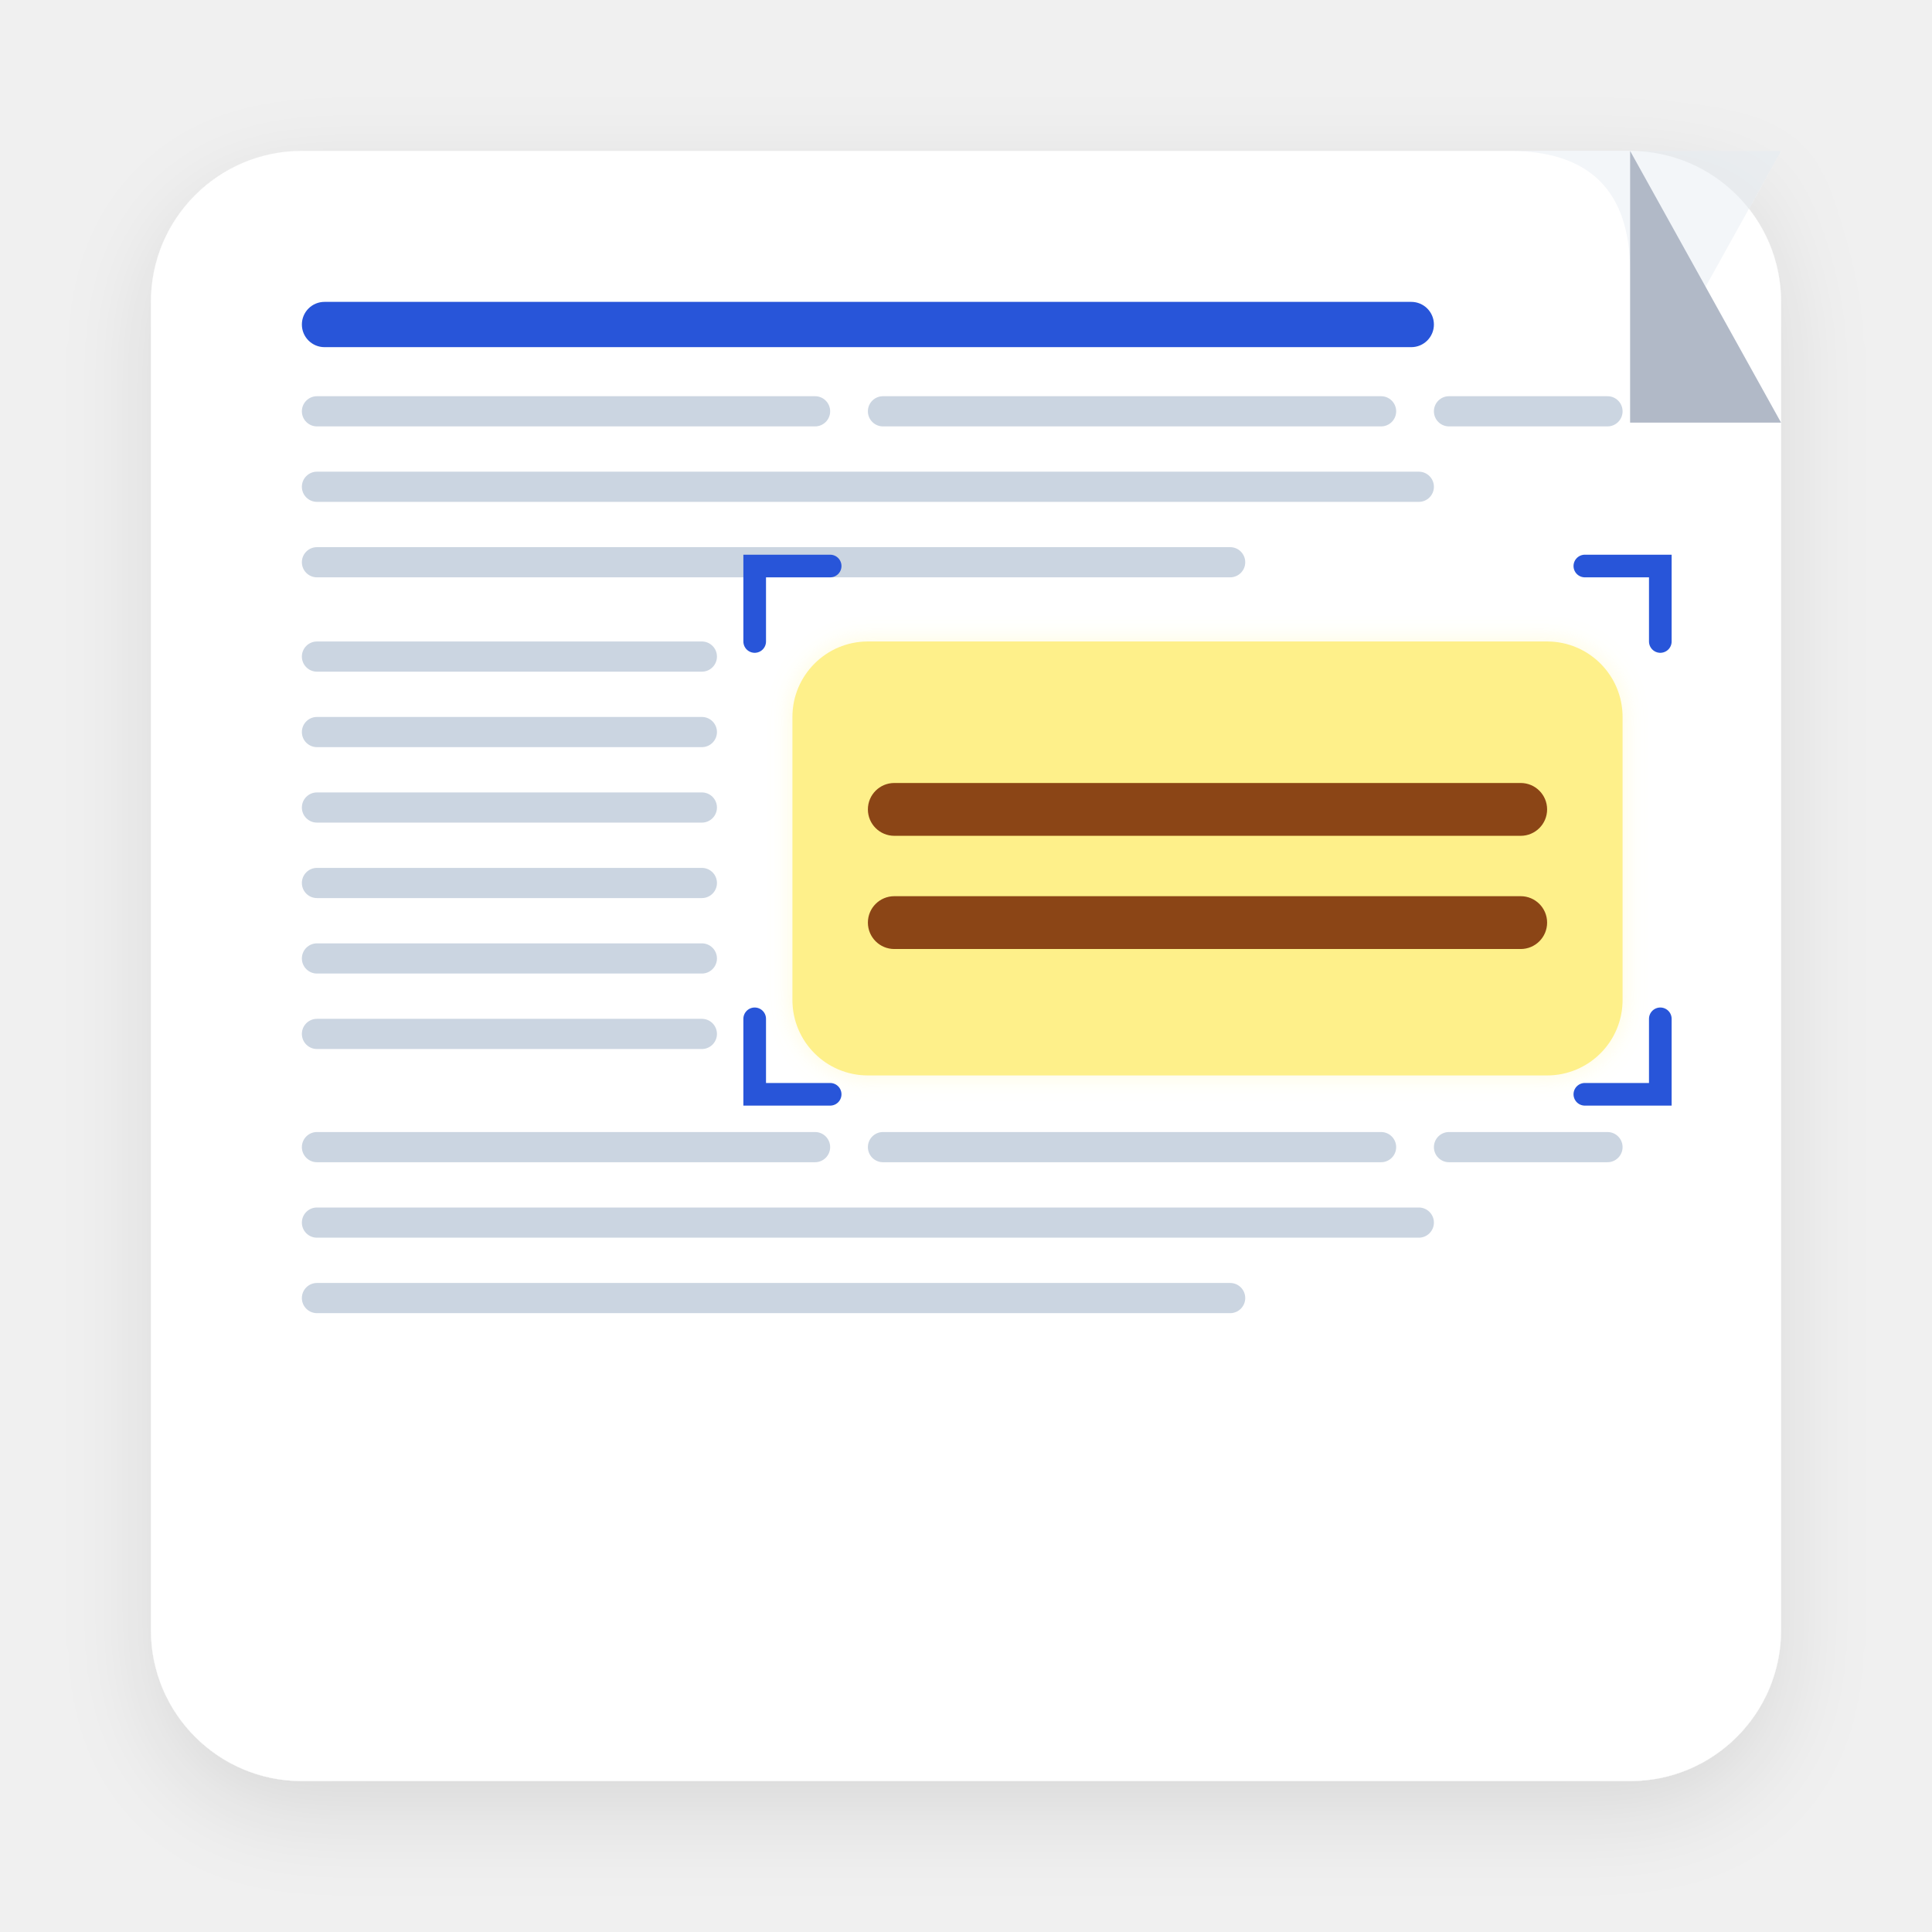
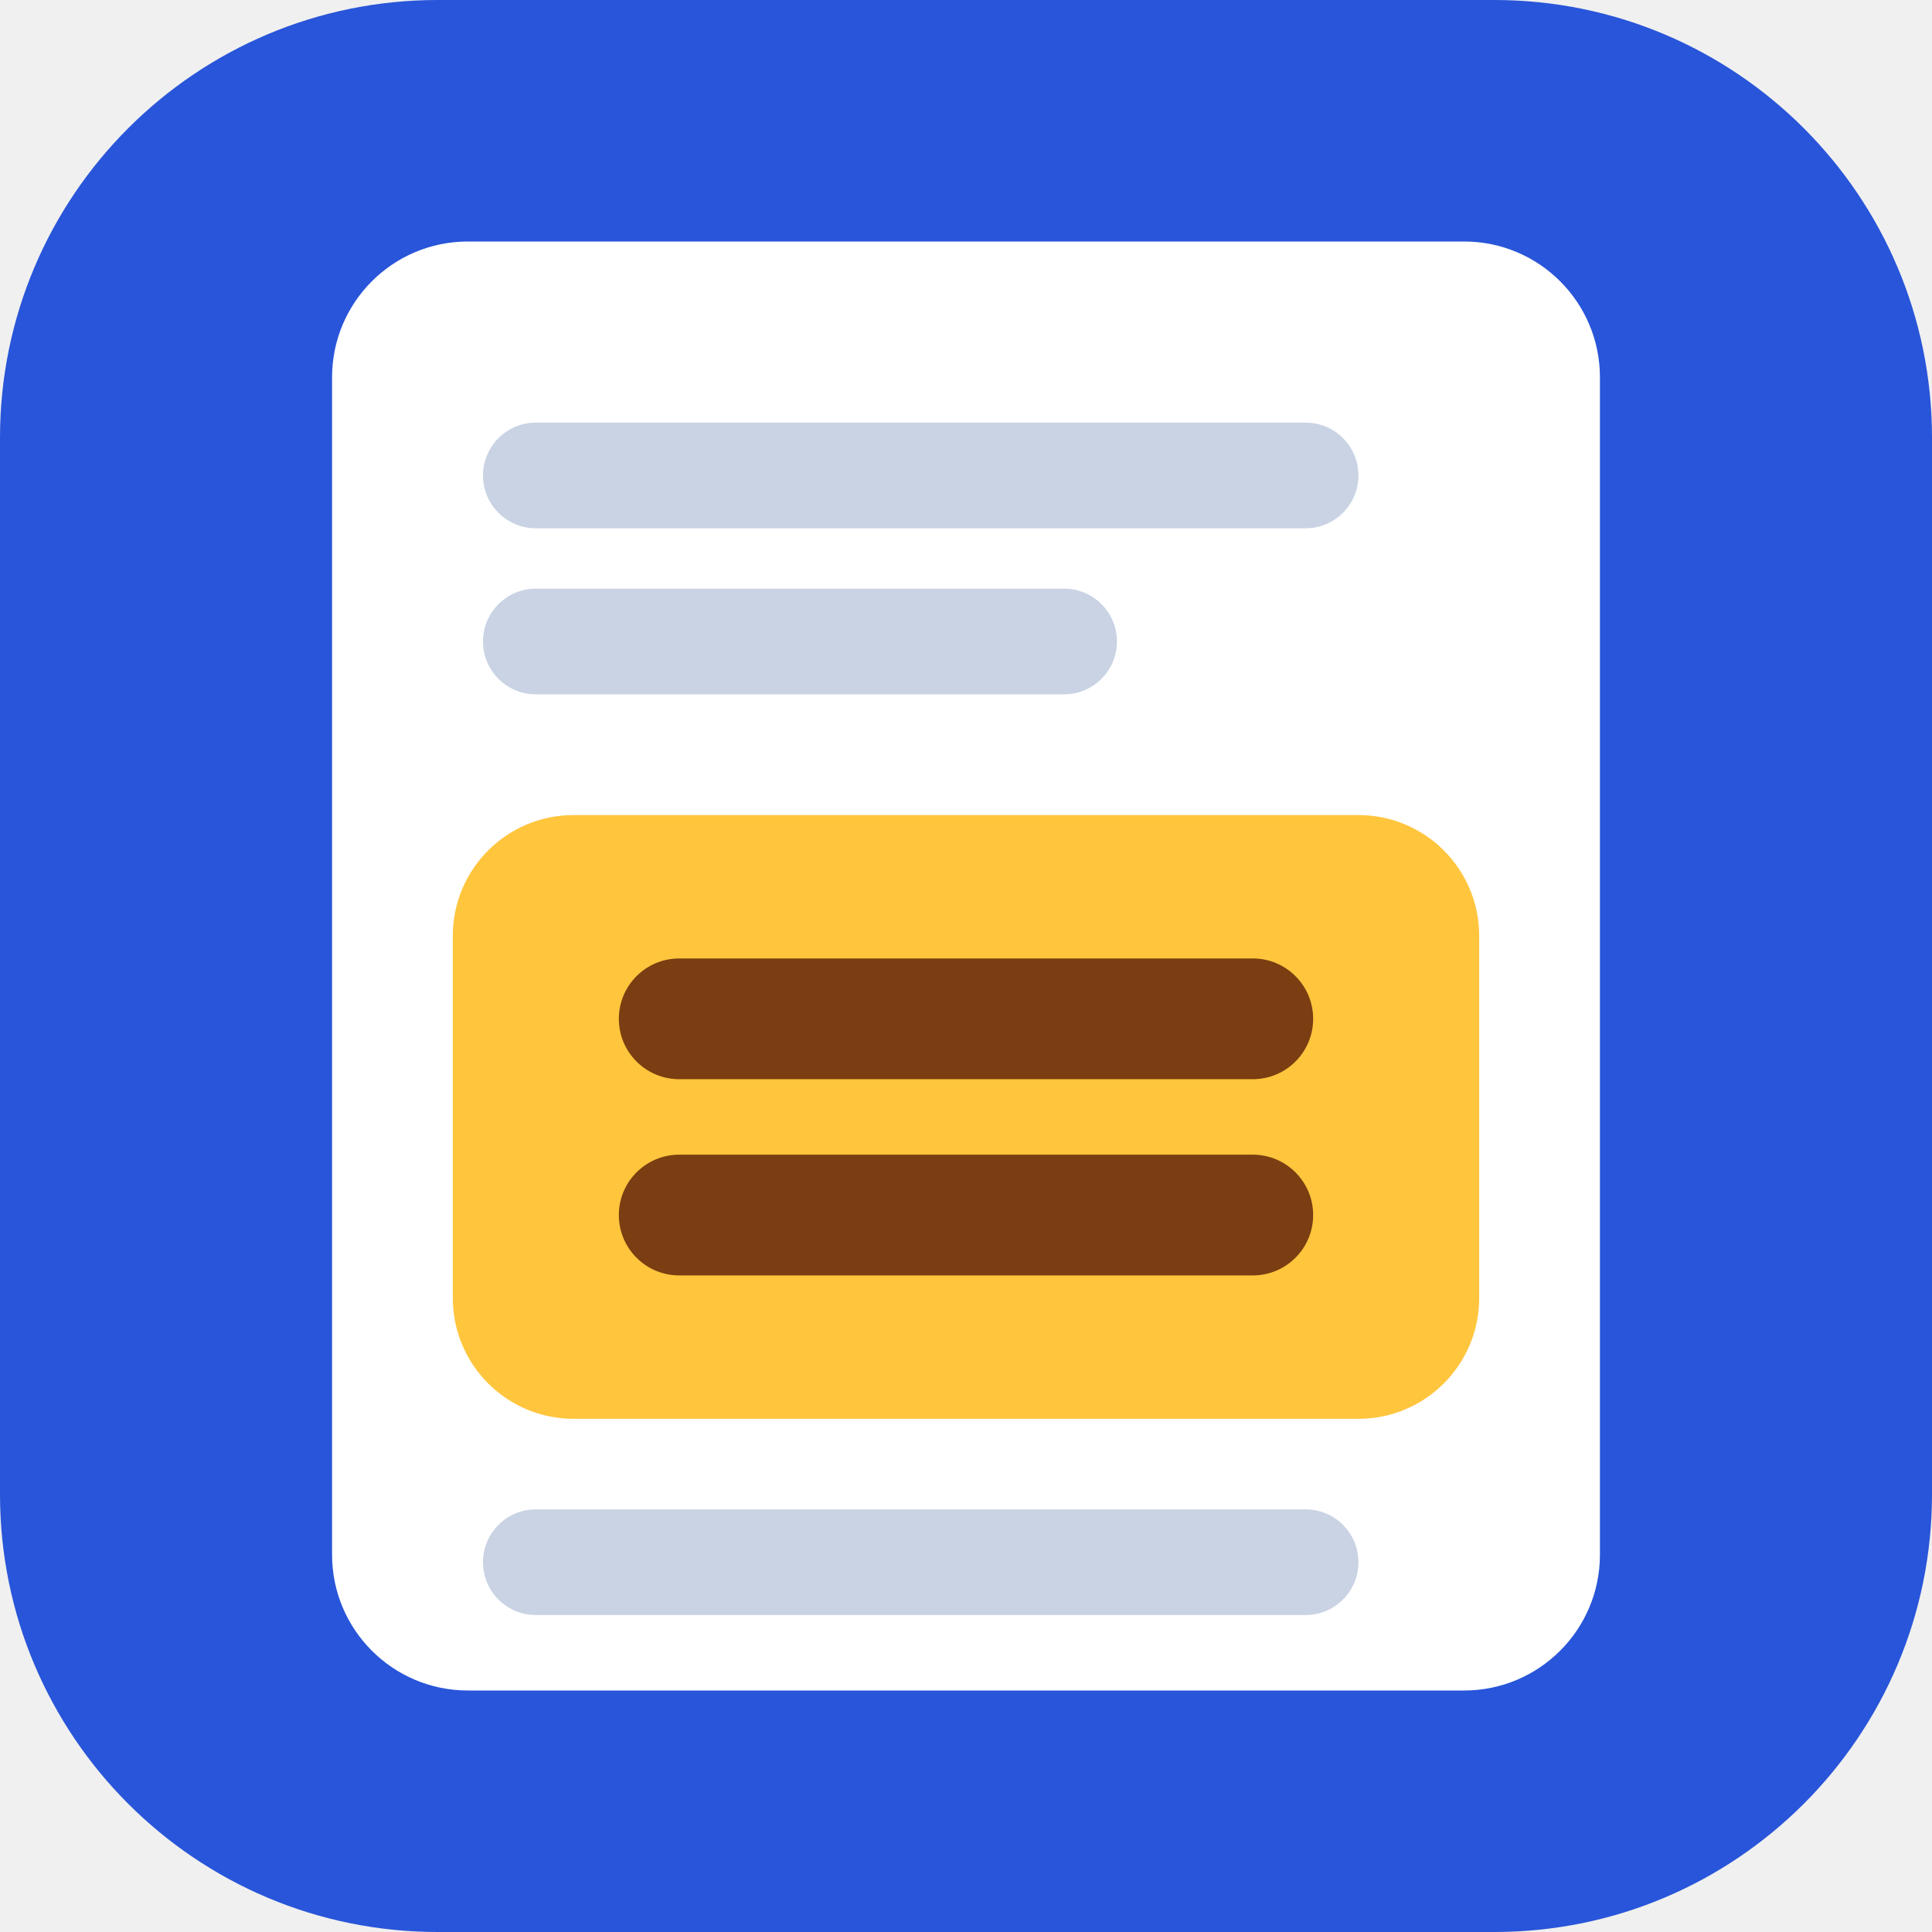
- <svg xmlns="http://www.w3.org/2000/svg" viewBox="0 0 1024 1024" width="1024" height="1024">
-   <defs>
-     <filter id="glow" x="-20%" y="-20%" width="140%" height="140%">
-       <feDropShadow dx="0" dy="0" stdDeviation="6" flood-color="#fef08a" flood-opacity="0.3" />
-     </filter>
-     <filter id="softShadow" x="-10%" y="-10%" width="120%" height="120%">
-       <feDropShadow dx="0" dy="16" stdDeviation="24" flood-color="#121820" flood-opacity="0.1" />
-     </filter>
-   </defs>
-   <g filter="url(#softShadow)">
-     <rect x="80" y="80" width="864" height="864" rx="80" fill="#ffffff" />
-     <path d="M 944 80 L 800 80 Q 864 80 864 144 L 864 224 L 944 80 Z" fill="#e2e8f0" opacity="0.4" />
-     <path d="M 864 80 L 944 224 H 864 Z" fill="#b1b9c7" />
-   </g>
-   <rect x="160" y="160" width="600" height="24" rx="12" fill="#2855d9" />
-   <g fill="#cbd5e1">
-     <rect x="160" y="210" width="280" height="16" rx="8" />
-     <rect x="460" y="210" width="280" height="16" rx="8" />
-     <rect x="760" y="210" width="100" height="16" rx="8" />
-     <rect x="160" y="250" width="600" height="16" rx="8" />
-     <rect x="160" y="290" width="500" height="16" rx="8" />
-     <rect x="160" y="340" width="220" height="16" rx="8" />
-     <rect x="160" y="380" width="220" height="16" rx="8" />
-     <rect x="160" y="420" width="220" height="16" rx="8" />
-     <rect x="160" y="460" width="220" height="16" rx="8" />
-     <rect x="160" y="500" width="220" height="16" rx="8" />
-     <rect x="160" y="540" width="220" height="16" rx="8" />
-     <rect x="160" y="600" width="280" height="16" rx="8" />
-     <rect x="460" y="600" width="280" height="16" rx="8" />
-     <rect x="760" y="600" width="100" height="16" rx="8" />
-     <rect x="160" y="640" width="600" height="16" rx="8" />
-     <rect x="160" y="680" width="500" height="16" rx="8" />
-   </g>
-   <g filter="url(#glow)">
-     <rect x="420" y="340" width="440" height="230" rx="40" fill="#fef08a" />
-     <rect x="460" y="415" width="360" height="28" rx="14" fill="#8B4513" />
-     <rect x="460" y="475" width="360" height="28" rx="14" fill="#8B4513" />
-   </g>
-   <g stroke="#2855d9" stroke-width="12" fill="none" stroke-linecap="round">
-     <path d="M 400 340 V 300 H 440" />
-     <path d="M 840 300 H 880 V 340" />
-     <path d="M 880 540 V 580 H 840" />
-     <path d="M 440 580 H 400 V 540" />
-   </g>
+ <svg xmlns="http://www.w3.org/2000/svg" viewBox="0 0 1024 1024" width="1024" height="1024" role="img" aria-label="数字报监测中心">
+   <rect x="0" y="0" width="1024" height="1024" rx="232" fill="#2855d9" />
+   <rect x="176" y="128" width="672" height="768" rx="72" fill="#ffffff" />
+   <rect x="256" y="224" width="464" height="56" rx="28" fill="#c9d3e4" />
+   <rect x="256" y="312" width="336" height="56" rx="28" fill="#c9d3e4" />
+   <rect x="240" y="432" width="544" height="320" rx="64" fill="#ffc53d" />
+   <rect x="328" y="508" width="368" height="64" rx="32" fill="#7a3e12" />
+   <rect x="328" y="612" width="368" height="64" rx="32" fill="#7a3e12" />
+   <rect x="256" y="800" width="464" height="56" rx="28" fill="#c9d3e4" />
</svg>
